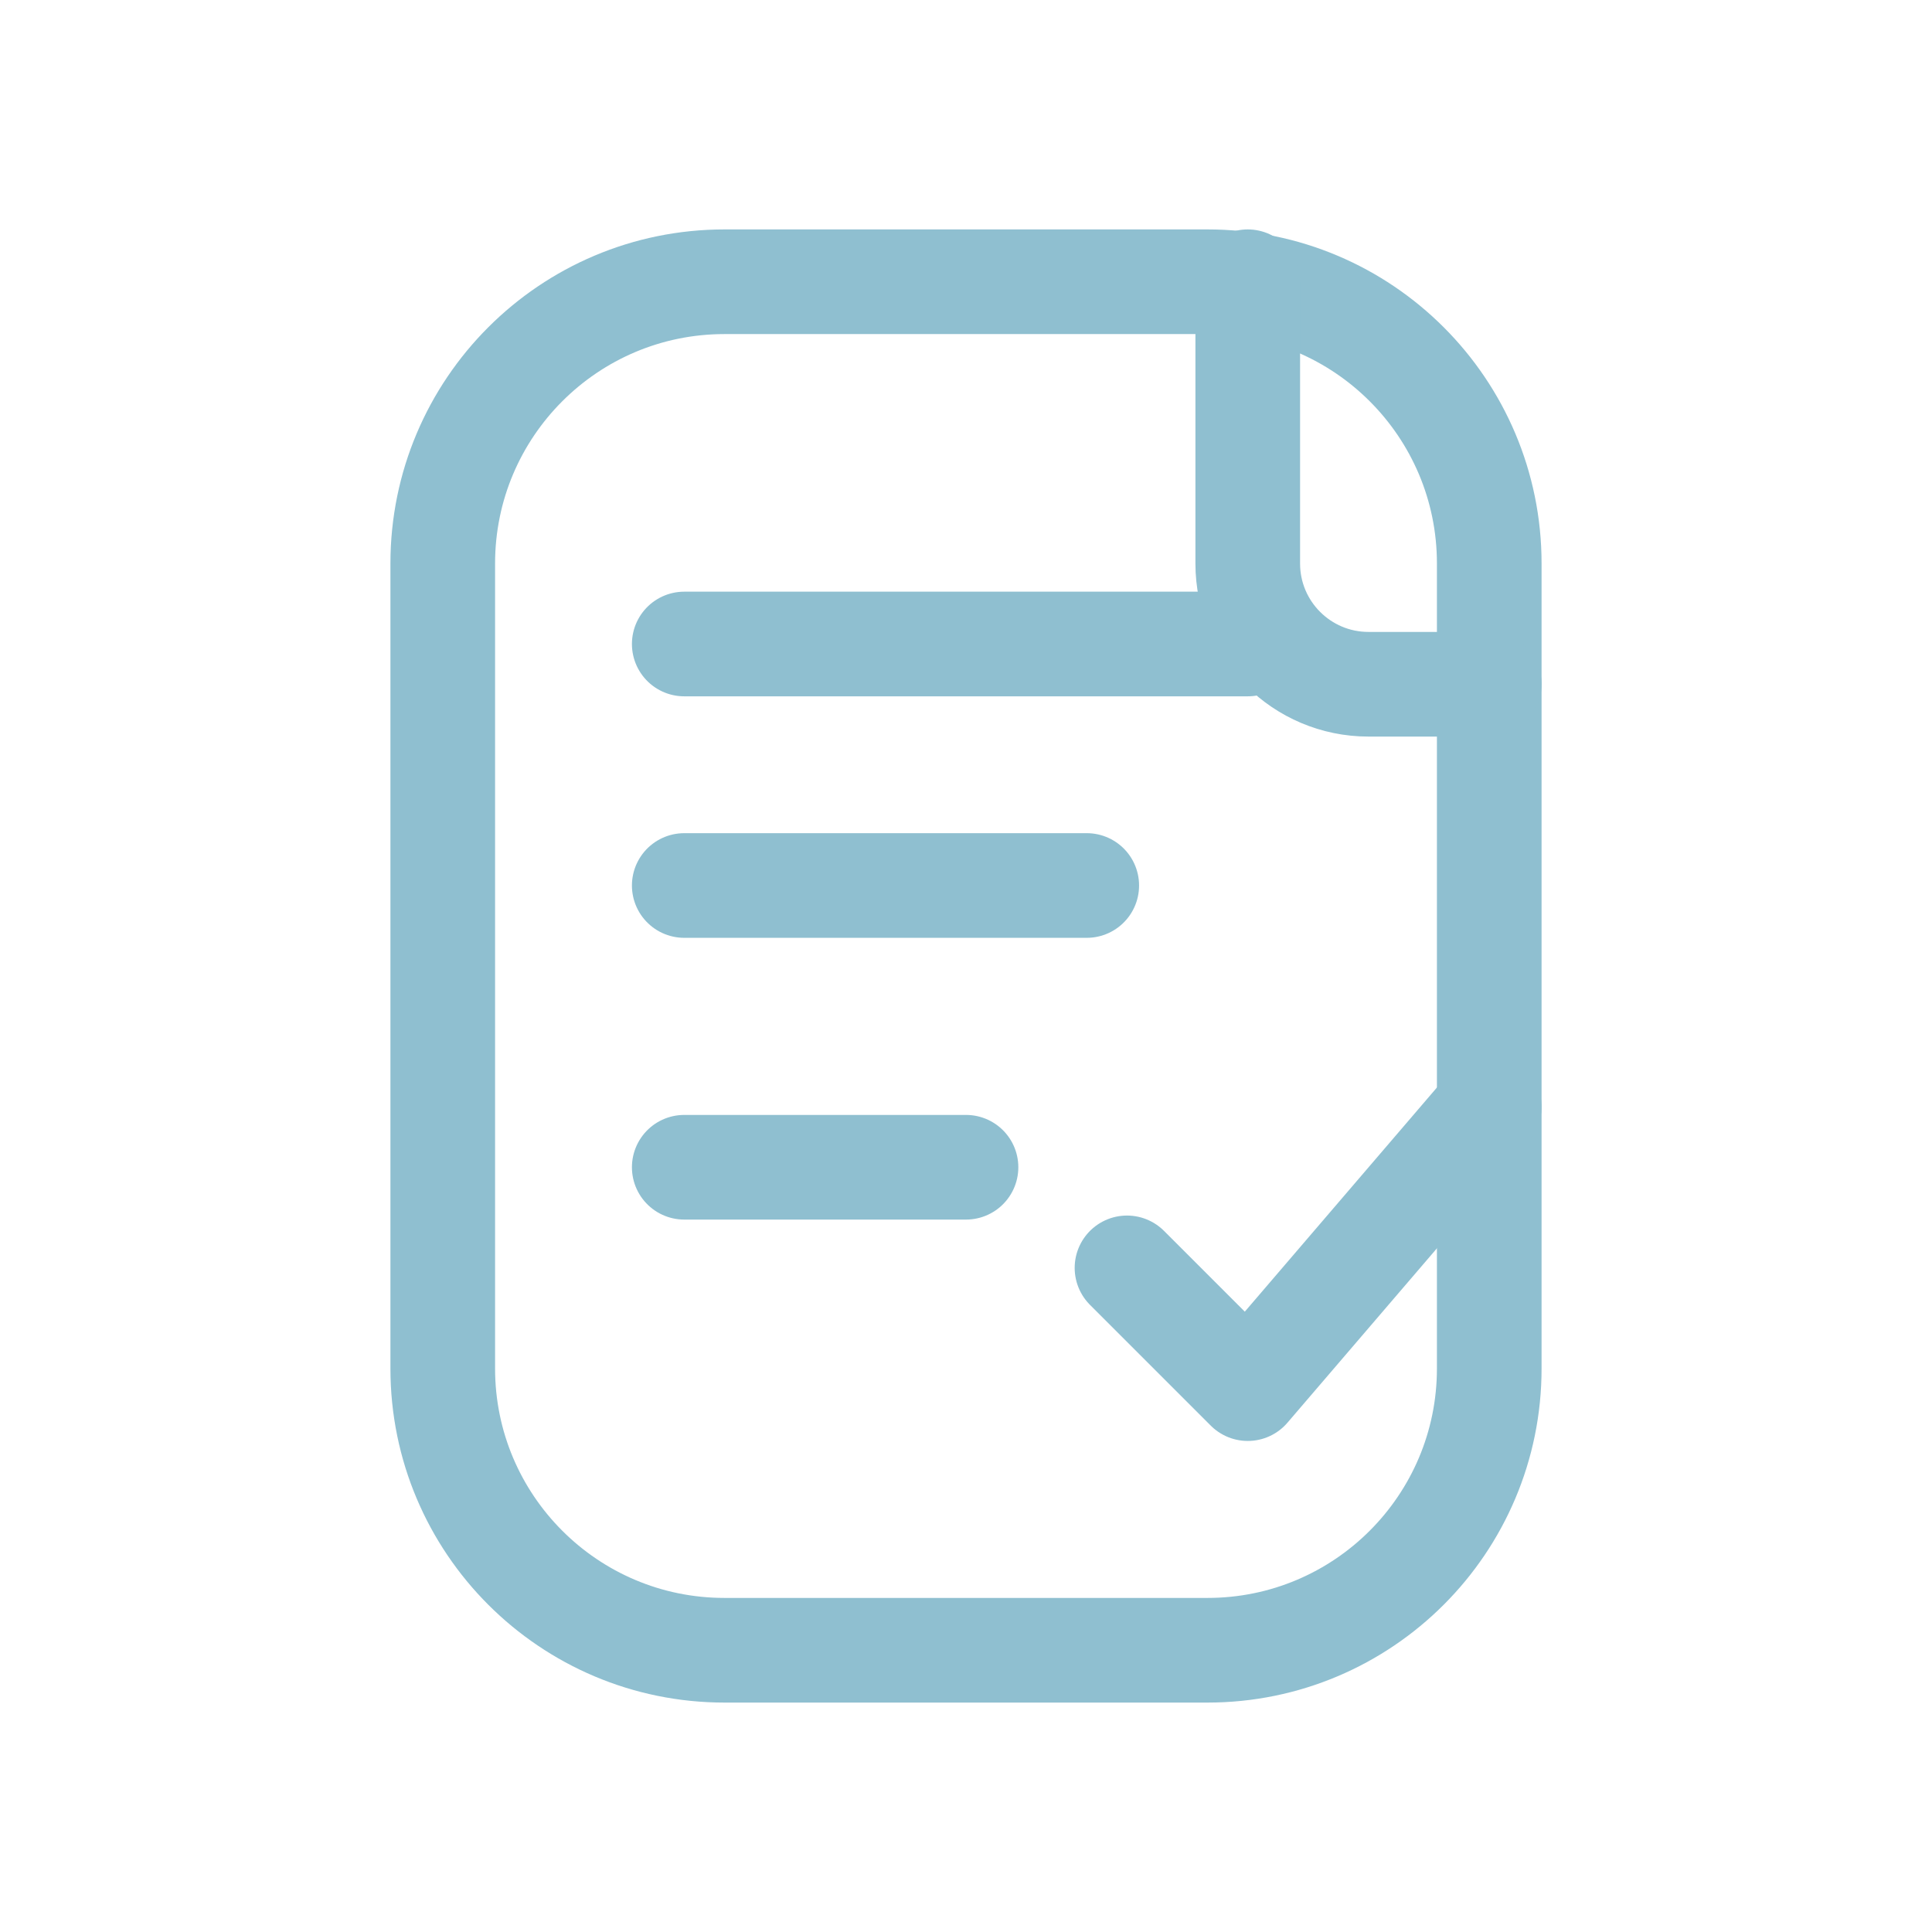
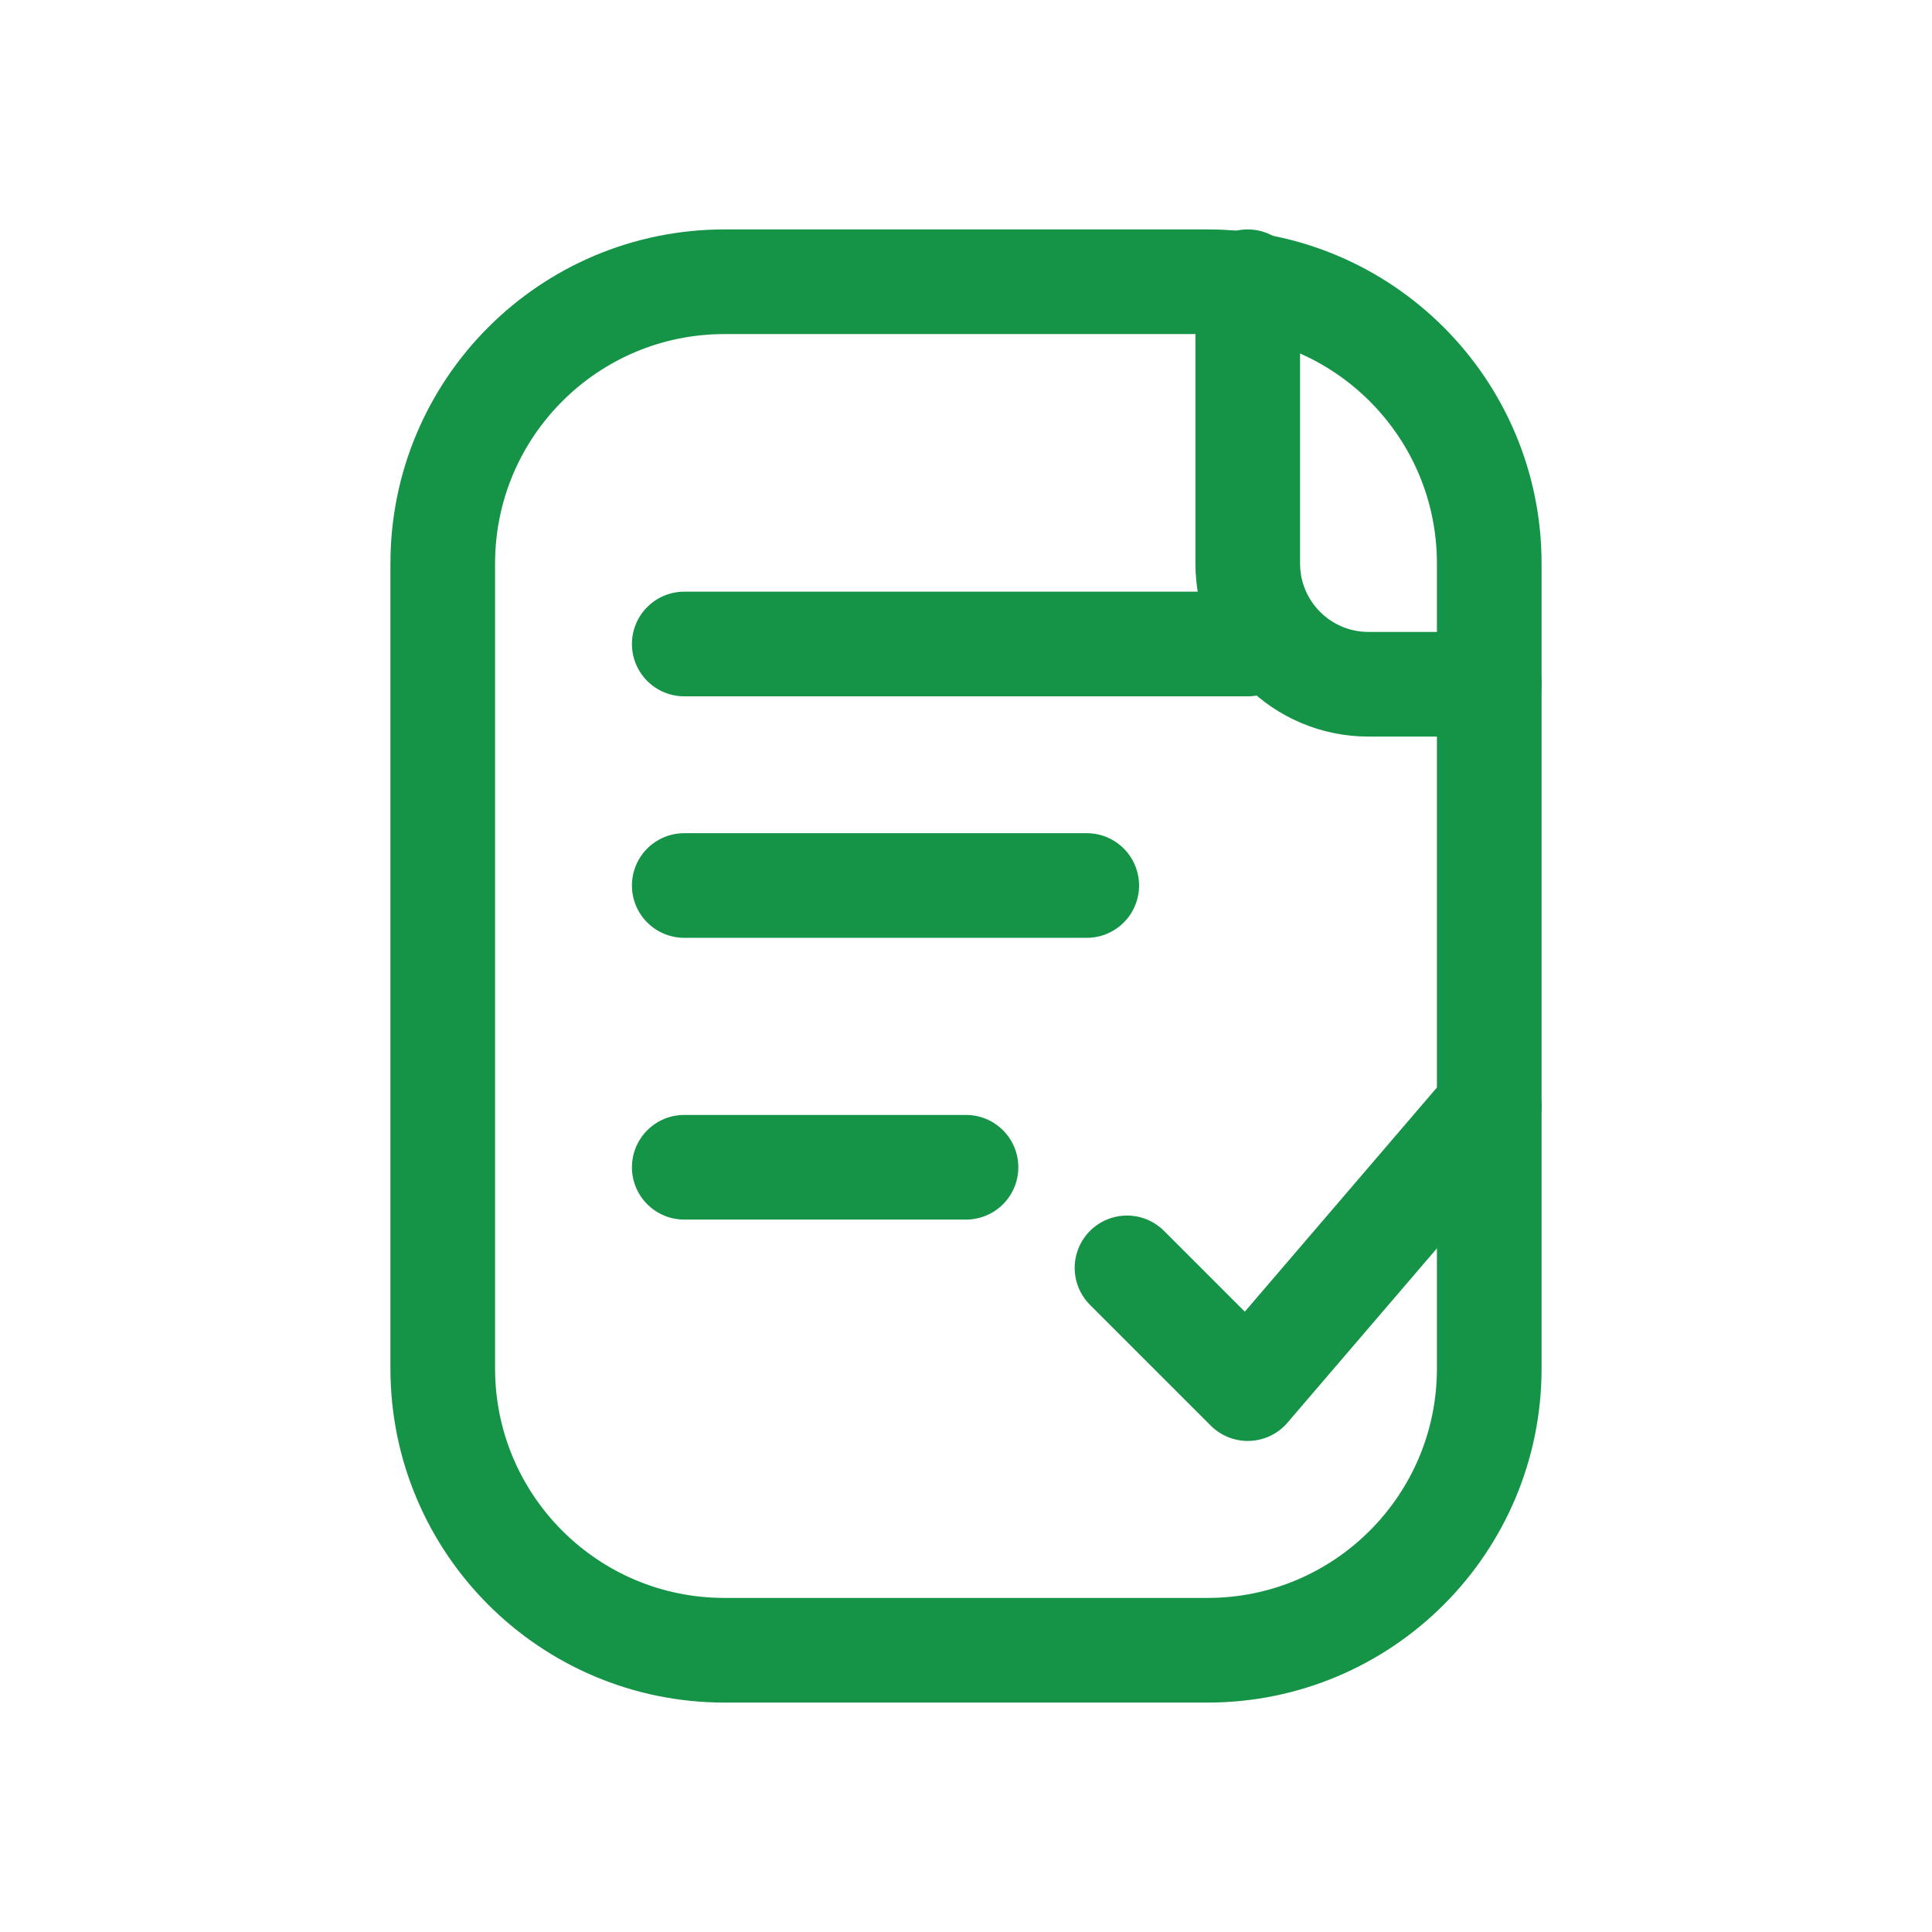
<svg xmlns="http://www.w3.org/2000/svg" viewBox="0 0 48 48" fill="none">
-   <rect x="11" y="7" width="26" height="34" rx="7" stroke="#8FBFD0" stroke-width="2.6" />
-   <path d="M17 16h14" stroke="#8FBFD0" stroke-width="2.6" stroke-linecap="round" />
-   <path d="M17 22h10" stroke="#8FBFD0" stroke-width="2.6" stroke-linecap="round" />
-   <path d="M17 29h7" stroke="#8FBFD0" stroke-width="2.6" stroke-linecap="round" />
-   <path d="M28 31.5l3 3 6-7" stroke="#8FBFD0" stroke-width="2.6" stroke-linecap="round" stroke-linejoin="round" />
-   <path d="M31 7v7a3 3 0 0 0 3 3h3" stroke="#8FBFD0" stroke-width="2.6" stroke-linecap="round" stroke-linejoin="round" />
+   <rect x="11" y="7" width="26" height="34" rx="7" stroke="#159447" stroke-width="2.6" />
+   <path d="M17 16h14" stroke="#159447" stroke-width="2.6" stroke-linecap="round" />
+   <path d="M17 22h10" stroke="#159447" stroke-width="2.6" stroke-linecap="round" />
+   <path d="M17 29h7" stroke="#159447" stroke-width="2.6" stroke-linecap="round" />
+   <path d="M28 31.5l3 3 6-7" stroke="#159447" stroke-width="2.6" stroke-linecap="round" stroke-linejoin="round" />
+   <path d="M31 7v7a3 3 0 0 0 3 3h3" stroke="#159447" stroke-width="2.6" stroke-linecap="round" stroke-linejoin="round" />
</svg>
